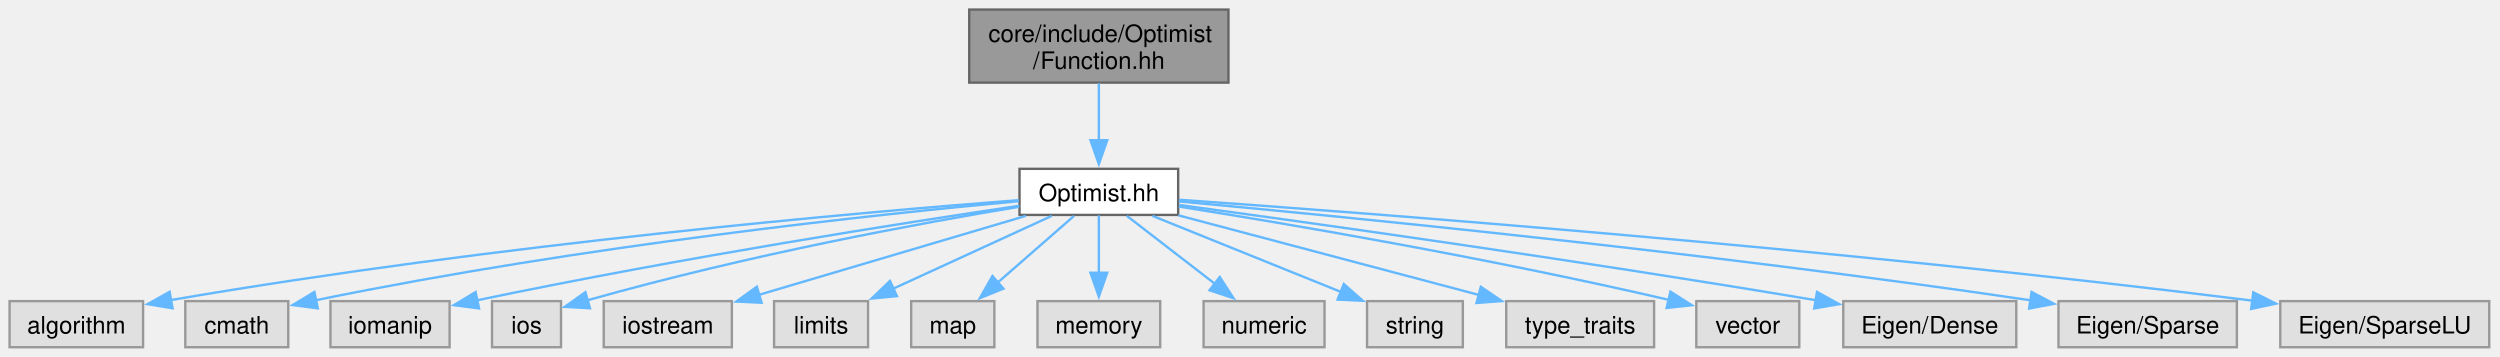
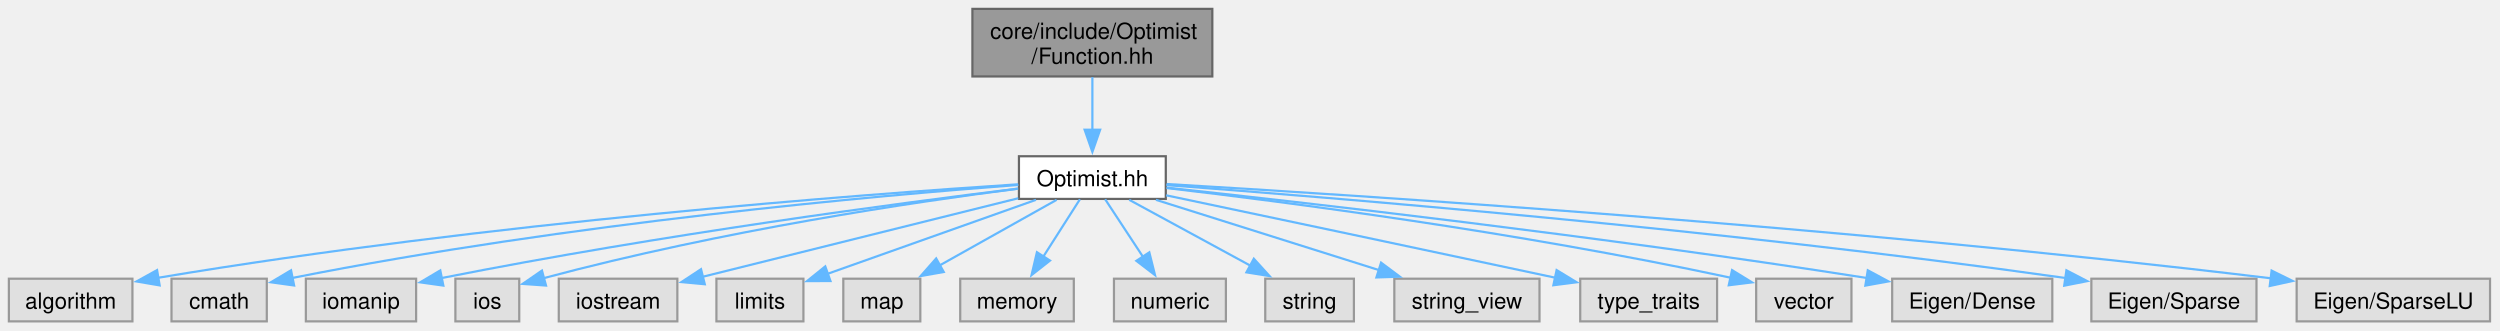
- <svg xmlns="http://www.w3.org/2000/svg" xmlns:xlink="http://www.w3.org/1999/xlink" width="1044pt" height="149pt" viewBox="0.00 0.00 1044.00 149.00">
+ <svg xmlns="http://www.w3.org/2000/svg" xmlns:xlink="http://www.w3.org/1999/xlink" width="1128pt" height="149pt" viewBox="0.00 0.00 1128.00 149.00">
  <g id="graph0" class="graph" transform="scale(1 1) rotate(0) translate(4 145)">
    <g id="Node000001" class="node">
      <g id="a_Node000001">
        <a xlink:title=" ">
-           <polygon fill="#999999" stroke="#666666" points="509,-141 400.75,-141 400.75,-110.5 509,-110.5 509,-141" />
-           <text xml:space="preserve" text-anchor="start" x="408.75" y="-127.5" font-family="Helvetica,sans-Serif" font-size="10.00">core/include/Optimist</text>
-           <text xml:space="preserve" text-anchor="middle" x="454.88" y="-116.25" font-family="Helvetica,sans-Serif" font-size="10.00">/Function.hh</text>
+           <polygon fill="#999999" stroke="#666666" points="543,-141 434.75,-141 434.75,-110.5 543,-110.5 543,-141" />
+           <text xml:space="preserve" text-anchor="start" x="442.75" y="-127.5" font-family="Helvetica,sans-Serif" font-size="10.00">core/include/Optimist</text>
+           <text xml:space="preserve" text-anchor="middle" x="488.88" y="-116.25" font-family="Helvetica,sans-Serif" font-size="10.00">/Function.hh</text>
        </a>
      </g>
    </g>
    <g id="Node000002" class="node">
      <g id="a_Node000002">
        <a xlink:href="_optimist_8hh.html" target="_top" xlink:title=" ">
-           <polygon fill="white" stroke="#666666" points="488,-74.5 421.75,-74.5 421.75,-55.25 488,-55.25 488,-74.5" />
-           <text xml:space="preserve" text-anchor="middle" x="454.88" y="-61" font-family="Helvetica,sans-Serif" font-size="10.00">Optimist.hh</text>
+           <polygon fill="white" stroke="#666666" points="522,-74.5 455.75,-74.5 455.75,-55.25 522,-55.25 522,-74.5" />
+           <text xml:space="preserve" text-anchor="middle" x="488.88" y="-61" font-family="Helvetica,sans-Serif" font-size="10.00">Optimist.hh</text>
        </a>
      </g>
    </g>
    <g id="edge1_Node000001_Node000002" class="edge">
      <g id="a_edge1_Node000001_Node000002">
        <a xlink:title=" ">
-           <path fill="none" stroke="#63b8ff" d="M454.88,-110.2C454.88,-102.96 454.88,-94.09 454.88,-86.19" />
-           <polygon fill="#63b8ff" stroke="#63b8ff" points="458.38,-86.46 454.88,-76.46 451.38,-86.46 458.38,-86.46" />
+           <path fill="none" stroke="#63b8ff" d="M488.88,-110.2C488.88,-102.96 488.88,-94.09 488.88,-86.19" />
+           <polygon fill="#63b8ff" stroke="#63b8ff" points="492.38,-86.46 488.88,-76.46 485.38,-86.46 492.38,-86.46" />
        </a>
      </g>
    </g>
    <g id="Node000003" class="node">
      <g id="a_Node000003">
        <a xlink:title=" ">
          <polygon fill="#e0e0e0" stroke="#999999" points="55.75,-19.25 0,-19.25 0,0 55.75,0 55.75,-19.25" />
          <text xml:space="preserve" text-anchor="middle" x="27.88" y="-5.75" font-family="Helvetica,sans-Serif" font-size="10.00">algorithm</text>
        </a>
      </g>
    </g>
    <g id="edge2_Node000002_Node000003" class="edge">
      <g id="a_edge2_Node000002_Node000003">
        <a xlink:title=" ">
-           <path fill="none" stroke="#63b8ff" d="M421.46,-61.44C355.46,-56.33 203.54,-43.12 67.15,-19.66" />
-           <polygon fill="#63b8ff" stroke="#63b8ff" points="68.05,-16.26 57.6,-17.99 66.85,-23.16 68.05,-16.26" />
+           <path fill="none" stroke="#63b8ff" d="M455.34,-61.85C385.03,-57.28 216.95,-44.69 67.3,-19.66" />
+           <polygon fill="#63b8ff" stroke="#63b8ff" points="68.04,-16.23 57.59,-18.01 66.87,-23.14 68.04,-16.23" />
        </a>
      </g>
    </g>
    <g id="Node000004" class="node">
      <g id="a_Node000004">
        <a xlink:title=" ">
          <polygon fill="#e0e0e0" stroke="#999999" points="116.38,-19.25 73.38,-19.25 73.38,0 116.38,0 116.38,-19.25" />
          <text xml:space="preserve" text-anchor="middle" x="94.88" y="-5.75" font-family="Helvetica,sans-Serif" font-size="10.00">cmath</text>
        </a>
      </g>
    </g>
    <g id="edge3_Node000002_Node000004" class="edge">
      <g id="a_edge3_Node000002_Node000004">
        <a xlink:title=" ">
-           <path fill="none" stroke="#63b8ff" d="M421.34,-60.97C363.33,-55.59 240.35,-42.66 127.93,-19.64" />
-           <polygon fill="#63b8ff" stroke="#63b8ff" points="128.72,-16.23 118.22,-17.62 127.29,-23.08 128.72,-16.23" />
+           <path fill="none" stroke="#63b8ff" d="M455.47,-61.55C392.85,-56.82 253.47,-44.5 127.69,-19.55" />
+           <polygon fill="#63b8ff" stroke="#63b8ff" points="128.71,-16.19 118.21,-17.64 127.32,-23.05 128.71,-16.19" />
        </a>
      </g>
    </g>
    <g id="Node000005" class="node">
      <g id="a_Node000005">
        <a xlink:title=" ">
          <polygon fill="#e0e0e0" stroke="#999999" points="183.75,-19.25 134,-19.25 134,0 183.75,0 183.75,-19.25" />
          <text xml:space="preserve" text-anchor="middle" x="158.88" y="-5.75" font-family="Helvetica,sans-Serif" font-size="10.00">iomanip</text>
        </a>
      </g>
    </g>
    <g id="edge4_Node000002_Node000005" class="edge">
      <g id="a_edge4_Node000002_Node000005">
        <a xlink:title=" ">
-           <path fill="none" stroke="#63b8ff" d="M421.63,-59.08C373.77,-51.99 282.47,-37.77 195.24,-19.61" />
-           <polygon fill="#63b8ff" stroke="#63b8ff" points="196.06,-16.2 185.55,-17.57 194.62,-23.05 196.06,-16.2" />
+           <path fill="none" stroke="#63b8ff" d="M455.39,-59.92C402.33,-53.42 295.46,-39.38 195.3,-19.56" />
+           <polygon fill="#63b8ff" stroke="#63b8ff" points="196.04,-16.14 185.55,-17.61 194.66,-23 196.04,-16.14" />
        </a>
      </g>
    </g>
    <g id="Node000006" class="node">
      <g id="a_Node000006">
        <a xlink:title=" ">
          <polygon fill="#e0e0e0" stroke="#999999" points="230.28,-19.25 201.47,-19.25 201.47,0 230.28,0 230.28,-19.25" />
          <text xml:space="preserve" text-anchor="middle" x="215.88" y="-5.75" font-family="Helvetica,sans-Serif" font-size="10.00">ios</text>
        </a>
      </g>
    </g>
    <g id="edge5_Node000002_Node000006" class="edge">
      <g id="a_edge5_Node000002_Node000006">
        <a xlink:title=" ">
-           <path fill="none" stroke="#63b8ff" d="M421.55,-58.64C380.96,-51.91 310.18,-39.03 241.38,-19.62" />
-           <polygon fill="#63b8ff" stroke="#63b8ff" points="242.39,-16.27 231.82,-16.86 240.46,-22.99 242.39,-16.27" />
+           <path fill="none" stroke="#63b8ff" d="M455.29,-59.86C408.97,-53.89 322.8,-41.27 241.29,-19.5" />
+           <polygon fill="#63b8ff" stroke="#63b8ff" points="242.37,-16.16 231.8,-16.91 240.53,-22.92 242.37,-16.16" />
        </a>
      </g>
    </g>
    <g id="Node000007" class="node">
      <g id="a_Node000007">
        <a xlink:title=" ">
          <polygon fill="#e0e0e0" stroke="#999999" points="301.62,-19.25 248.12,-19.25 248.12,0 301.62,0 301.62,-19.25" />
          <text xml:space="preserve" text-anchor="middle" x="274.88" y="-5.75" font-family="Helvetica,sans-Serif" font-size="10.00">iostream</text>
        </a>
      </g>
    </g>
    <g id="edge6_Node000002_Node000007" class="edge">
      <g id="a_edge6_Node000002_Node000007">
        <a xlink:title=" ">
-           <path fill="none" stroke="#63b8ff" d="M424.34,-54.84C393.52,-45.72 345.86,-31.63 312.68,-21.81" />
-           <polygon fill="#63b8ff" stroke="#63b8ff" points="314.05,-18.57 303.47,-19.08 312.07,-25.28 314.05,-18.57" />
+           <path fill="none" stroke="#63b8ff" d="M455.44,-55.55C416.84,-45.95 353.48,-30.19 313,-20.11" />
+           <polygon fill="#63b8ff" stroke="#63b8ff" points="314,-16.75 303.45,-17.73 312.31,-23.55 314,-16.75" />
        </a>
      </g>
    </g>
    <g id="Node000008" class="node">
      <g id="a_Node000008">
        <a xlink:title=" ">
          <polygon fill="#e0e0e0" stroke="#999999" points="358.5,-19.25 319.25,-19.25 319.25,0 358.5,0 358.5,-19.25" />
          <text xml:space="preserve" text-anchor="middle" x="338.88" y="-5.75" font-family="Helvetica,sans-Serif" font-size="10.00">limits</text>
        </a>
      </g>
    </g>
    <g id="edge7_Node000002_Node000008" class="edge">
      <g id="a_edge7_Node000002_Node000008">
        <a xlink:title=" ">
-           <path fill="none" stroke="#63b8ff" d="M435.2,-54.84C417.03,-46.5 389.79,-34 368.91,-24.41" />
-           <polygon fill="#63b8ff" stroke="#63b8ff" points="370.57,-21.33 360.02,-20.33 367.65,-27.69 370.57,-21.33" />
+           <path fill="none" stroke="#63b8ff" d="M463.43,-54.84C437.42,-45.61 397.03,-31.27 369.34,-21.44" />
+           <polygon fill="#63b8ff" stroke="#63b8ff" points="370.71,-18.21 360.11,-18.16 368.36,-24.81 370.71,-18.21" />
        </a>
      </g>
    </g>
    <g id="Node000009" class="node">
      <g id="a_Node000009">
        <a xlink:title=" ">
          <polygon fill="#e0e0e0" stroke="#999999" points="411.25,-19.25 376.5,-19.25 376.5,0 411.25,0 411.25,-19.25" />
          <text xml:space="preserve" text-anchor="middle" x="393.88" y="-5.75" font-family="Helvetica,sans-Serif" font-size="10.00">map</text>
        </a>
      </g>
    </g>
    <g id="edge8_Node000002_Node000009" class="edge">
      <g id="a_edge8_Node000002_Node000009">
        <a xlink:title=" ">
-           <path fill="none" stroke="#63b8ff" d="M444.53,-54.84C435.8,-47.22 423.09,-36.12 412.58,-26.95" />
-           <polygon fill="#63b8ff" stroke="#63b8ff" points="415.05,-24.46 405.21,-20.52 410.44,-29.73 415.05,-24.46" />
+           <path fill="none" stroke="#63b8ff" d="M472.76,-54.84C458.29,-46.73 436.8,-34.68 419.89,-25.21" />
+           <polygon fill="#63b8ff" stroke="#63b8ff" points="421.82,-22.28 411.39,-20.44 418.4,-28.39 421.82,-22.28" />
        </a>
      </g>
    </g>
    <g id="Node000010" class="node">
      <g id="a_Node000010">
        <a xlink:title=" ">
          <polygon fill="#e0e0e0" stroke="#999999" points="480.5,-19.25 429.25,-19.25 429.25,0 480.5,0 480.5,-19.25" />
          <text xml:space="preserve" text-anchor="middle" x="454.88" y="-5.75" font-family="Helvetica,sans-Serif" font-size="10.00">memory</text>
        </a>
      </g>
    </g>
    <g id="edge9_Node000002_Node000010" class="edge">
      <g id="a_edge9_Node000002_Node000010">
        <a xlink:title=" ">
-           <path fill="none" stroke="#63b8ff" d="M454.88,-55.08C454.88,-48.57 454.88,-39.42 454.88,-31.12" />
-           <polygon fill="#63b8ff" stroke="#63b8ff" points="458.38,-31.12 454.88,-21.12 451.38,-31.12 458.38,-31.12" />
+           <path fill="none" stroke="#63b8ff" d="M483.26,-55.08C478.76,-48.03 472.29,-37.9 466.66,-29.08" />
+           <polygon fill="#63b8ff" stroke="#63b8ff" points="469.76,-27.43 461.43,-20.88 463.86,-31.2 469.76,-27.43" />
        </a>
      </g>
    </g>
    <g id="Node000011" class="node">
      <g id="a_Node000011">
        <a xlink:title=" ">
          <polygon fill="#e0e0e0" stroke="#999999" points="549.12,-19.25 498.62,-19.25 498.62,0 549.12,0 549.12,-19.25" />
          <text xml:space="preserve" text-anchor="middle" x="523.88" y="-5.75" font-family="Helvetica,sans-Serif" font-size="10.00">numeric</text>
        </a>
      </g>
    </g>
    <g id="edge10_Node000002_Node000011" class="edge">
      <g id="a_edge10_Node000002_Node000011">
        <a xlink:title=" ">
-           <path fill="none" stroke="#63b8ff" d="M466.58,-54.84C476.65,-47.07 491.42,-35.67 503.44,-26.4" />
-           <polygon fill="#63b8ff" stroke="#63b8ff" points="505.37,-29.33 511.14,-20.45 501.09,-23.79 505.37,-29.33" />
+           <path fill="none" stroke="#63b8ff" d="M494.65,-55.08C499.29,-48.03 505.95,-37.9 511.74,-29.08" />
+           <polygon fill="#63b8ff" stroke="#63b8ff" points="514.57,-31.15 517.14,-20.87 508.72,-27.31 514.57,-31.15" />
        </a>
      </g>
    </g>
    <g id="Node000012" class="node">
      <g id="a_Node000012">
        <a xlink:title=" ">
          <polygon fill="#e0e0e0" stroke="#999999" points="606.88,-19.25 566.88,-19.25 566.88,0 606.88,0 606.88,-19.25" />
          <text xml:space="preserve" text-anchor="middle" x="586.88" y="-5.75" font-family="Helvetica,sans-Serif" font-size="10.00">string</text>
        </a>
      </g>
    </g>
    <g id="edge11_Node000002_Node000012" class="edge">
      <g id="a_edge11_Node000002_Node000012">
        <a xlink:title=" ">
-           <path fill="none" stroke="#63b8ff" d="M477.27,-54.84C498.95,-46.09 532.01,-32.76 556.15,-23.02" />
-           <polygon fill="#63b8ff" stroke="#63b8ff" points="557.18,-26.38 565.14,-19.39 554.56,-19.89 557.18,-26.38" />
+           <path fill="none" stroke="#63b8ff" d="M505.5,-54.84C520.56,-46.66 543.02,-34.46 560.53,-24.94" />
+           <polygon fill="#63b8ff" stroke="#63b8ff" points="561.72,-28.27 568.84,-20.43 558.38,-22.12 561.72,-28.27" />
        </a>
      </g>
    </g>
    <g id="Node000013" class="node">
      <g id="a_Node000013">
        <a xlink:title=" ">
-           <polygon fill="#e0e0e0" stroke="#999999" points="686.75,-19.25 625,-19.25 625,0 686.75,0 686.75,-19.25" />
-           <text xml:space="preserve" text-anchor="middle" x="655.88" y="-5.75" font-family="Helvetica,sans-Serif" font-size="10.00">type_traits</text>
+           <polygon fill="#e0e0e0" stroke="#999999" points="690.62,-19.25 625.12,-19.25 625.12,0 690.62,0 690.62,-19.25" />
+           <text xml:space="preserve" text-anchor="middle" x="657.88" y="-5.75" font-family="Helvetica,sans-Serif" font-size="10.00">string_view</text>
        </a>
      </g>
    </g>
    <g id="edge12_Node000002_Node000013" class="edge">
      <g id="a_edge12_Node000002_Node000013">
        <a xlink:title=" ">
-           <path fill="none" stroke="#63b8ff" d="M488.07,-55.08C522.42,-45.98 576.2,-31.73 613.59,-21.83" />
-           <polygon fill="#63b8ff" stroke="#63b8ff" points="614.39,-25.24 623.16,-19.29 612.59,-18.47 614.39,-25.24" />
+           <path fill="none" stroke="#63b8ff" d="M517.54,-54.84C545.22,-46.12 587.36,-32.84 618.25,-23.11" />
+           <polygon fill="#63b8ff" stroke="#63b8ff" points="619.14,-26.5 627.62,-20.16 617.03,-19.82 619.14,-26.5" />
        </a>
      </g>
    </g>
    <g id="Node000014" class="node">
      <g id="a_Node000014">
        <a xlink:title=" ">
-           <polygon fill="#e0e0e0" stroke="#999999" points="747.38,-19.25 704.38,-19.25 704.38,0 747.38,0 747.38,-19.25" />
-           <text xml:space="preserve" text-anchor="middle" x="725.88" y="-5.75" font-family="Helvetica,sans-Serif" font-size="10.00">vector</text>
+           <polygon fill="#e0e0e0" stroke="#999999" points="770.75,-19.25 709,-19.25 709,0 770.75,0 770.75,-19.25" />
+           <text xml:space="preserve" text-anchor="middle" x="739.88" y="-5.75" font-family="Helvetica,sans-Serif" font-size="10.00">type_traits</text>
        </a>
      </g>
    </g>
    <g id="edge13_Node000002_Node000014" class="edge">
      <g id="a_edge13_Node000002_Node000014">
        <a xlink:title=" ">
-           <path fill="none" stroke="#63b8ff" d="M488.22,-58.75C532.83,-51.67 614.59,-37.89 692.95,-19.77" />
-           <polygon fill="#63b8ff" stroke="#63b8ff" points="693.57,-23.22 702.51,-17.53 691.98,-16.4 693.57,-23.22" />
+           <path fill="none" stroke="#63b8ff" d="M522.14,-56.88C561.61,-48.58 629.71,-34.21 697.92,-19.66" />
+           <polygon fill="#63b8ff" stroke="#63b8ff" points="698.34,-23.15 707.39,-17.64 696.88,-16.3 698.34,-23.15" />
        </a>
      </g>
    </g>
    <g id="Node000015" class="node">
      <g id="a_Node000015">
        <a xlink:title=" ">
-           <polygon fill="#e0e0e0" stroke="#999999" points="838,-19.25 765.75,-19.25 765.75,0 838,0 838,-19.25" />
-           <text xml:space="preserve" text-anchor="middle" x="801.88" y="-5.75" font-family="Helvetica,sans-Serif" font-size="10.00">Eigen/Dense</text>
+           <polygon fill="#e0e0e0" stroke="#999999" points="831.38,-19.25 788.38,-19.25 788.38,0 831.38,0 831.38,-19.25" />
+           <text xml:space="preserve" text-anchor="middle" x="809.88" y="-5.75" font-family="Helvetica,sans-Serif" font-size="10.00">vector</text>
        </a>
      </g>
    </g>
    <g id="edge14_Node000002_Node000015" class="edge">
      <g id="a_edge14_Node000002_Node000015">
        <a xlink:title=" ">
-           <path fill="none" stroke="#63b8ff" d="M488.47,-59.39C542.34,-52.09 651.64,-36.86 754.35,-19.62" />
-           <polygon fill="#63b8ff" stroke="#63b8ff" points="754.78,-23.09 764.06,-17.98 753.61,-16.19 754.78,-23.09" />
+           <path fill="none" stroke="#63b8ff" d="M522.3,-60.16C574.66,-54.03 679.37,-40.57 776.78,-19.71" />
+           <polygon fill="#63b8ff" stroke="#63b8ff" points="777.5,-23.13 786.52,-17.59 776.01,-16.29 777.5,-23.13" />
        </a>
      </g>
    </g>
    <g id="Node000016" class="node">
      <g id="a_Node000016">
        <a xlink:title=" ">
-           <polygon fill="#e0e0e0" stroke="#999999" points="930.12,-19.25 855.62,-19.25 855.62,0 930.12,0 930.12,-19.25" />
-           <text xml:space="preserve" text-anchor="middle" x="892.88" y="-5.75" font-family="Helvetica,sans-Serif" font-size="10.00">Eigen/Sparse</text>
+           <polygon fill="#e0e0e0" stroke="#999999" points="922,-19.25 849.75,-19.25 849.75,0 922,0 922,-19.25" />
+           <text xml:space="preserve" text-anchor="middle" x="885.88" y="-5.75" font-family="Helvetica,sans-Serif" font-size="10.00">Eigen/Dense</text>
        </a>
      </g>
    </g>
    <g id="edge15_Node000002_Node000016" class="edge">
      <g id="a_edge15_Node000002_Node000016">
        <a xlink:title=" ">
-           <path fill="none" stroke="#63b8ff" d="M488.28,-60.89C554.29,-54.82 706.33,-39.96 844.1,-19.57" />
-           <polygon fill="#63b8ff" stroke="#63b8ff" points="844.39,-23.07 853.76,-18.13 843.35,-16.15 844.39,-23.07" />
+           <path fill="none" stroke="#63b8ff" d="M522.46,-60.33C583.36,-53.76 716.29,-38.7 838.52,-19.54" />
+           <polygon fill="#63b8ff" stroke="#63b8ff" points="838.74,-23.05 848.07,-18.03 837.64,-16.13 838.74,-23.05" />
        </a>
      </g>
    </g>
    <g id="Node000017" class="node">
      <g id="a_Node000017">
        <a xlink:title=" ">
-           <polygon fill="#e0e0e0" stroke="#999999" points="1035.5,-19.25 948.25,-19.25 948.25,0 1035.5,0 1035.5,-19.25" />
-           <text xml:space="preserve" text-anchor="middle" x="991.88" y="-5.75" font-family="Helvetica,sans-Serif" font-size="10.00">Eigen/SparseLU</text>
+           <polygon fill="#e0e0e0" stroke="#999999" points="1014.12,-19.25 939.62,-19.25 939.62,0 1014.12,0 1014.12,-19.25" />
+           <text xml:space="preserve" text-anchor="middle" x="976.88" y="-5.75" font-family="Helvetica,sans-Serif" font-size="10.00">Eigen/Sparse</text>
        </a>
      </g>
    </g>
    <g id="edge16_Node000002_Node000017" class="edge">
      <g id="a_edge16_Node000002_Node000017">
        <a xlink:title=" ">
-           <path fill="none" stroke="#63b8ff" d="M488.41,-61.59C565.55,-56.16 761.73,-41.36 936.72,-19.43" />
-           <polygon fill="#63b8ff" stroke="#63b8ff" points="936.97,-22.93 946.45,-18.2 936.09,-15.99 936.97,-22.93" />
+           <path fill="none" stroke="#63b8ff" d="M522.26,-61.48C594.41,-56.08 770.45,-41.81 927.96,-19.56" />
+           <polygon fill="#63b8ff" stroke="#63b8ff" points="928.36,-23.04 937.76,-18.16 927.37,-16.11 928.36,-23.04" />
+         </a>
+       </g>
+     </g>
+     <g id="Node000018" class="node">
+       <g id="a_Node000018">
+         <a xlink:title=" ">
+           <polygon fill="#e0e0e0" stroke="#999999" points="1119.5,-19.25 1032.25,-19.25 1032.25,0 1119.5,0 1119.5,-19.25" />
+           <text xml:space="preserve" text-anchor="middle" x="1075.88" y="-5.75" font-family="Helvetica,sans-Serif" font-size="10.00">Eigen/SparseLU</text>
+         </a>
+       </g>
+     </g>
+     <g id="edge17_Node000002_Node000018" class="edge">
+       <g id="a_edge17_Node000002_Node000018">
+         <a xlink:title=" ">
+           <path fill="none" stroke="#63b8ff" d="M522.4,-61.98C605.09,-57.13 825.66,-42.99 1020.63,-19.43" />
+           <polygon fill="#63b8ff" stroke="#63b8ff" points="1020.95,-22.91 1030.45,-18.23 1020.1,-15.96 1020.95,-22.91" />
        </a>
      </g>
    </g>
  </g>
</svg>
